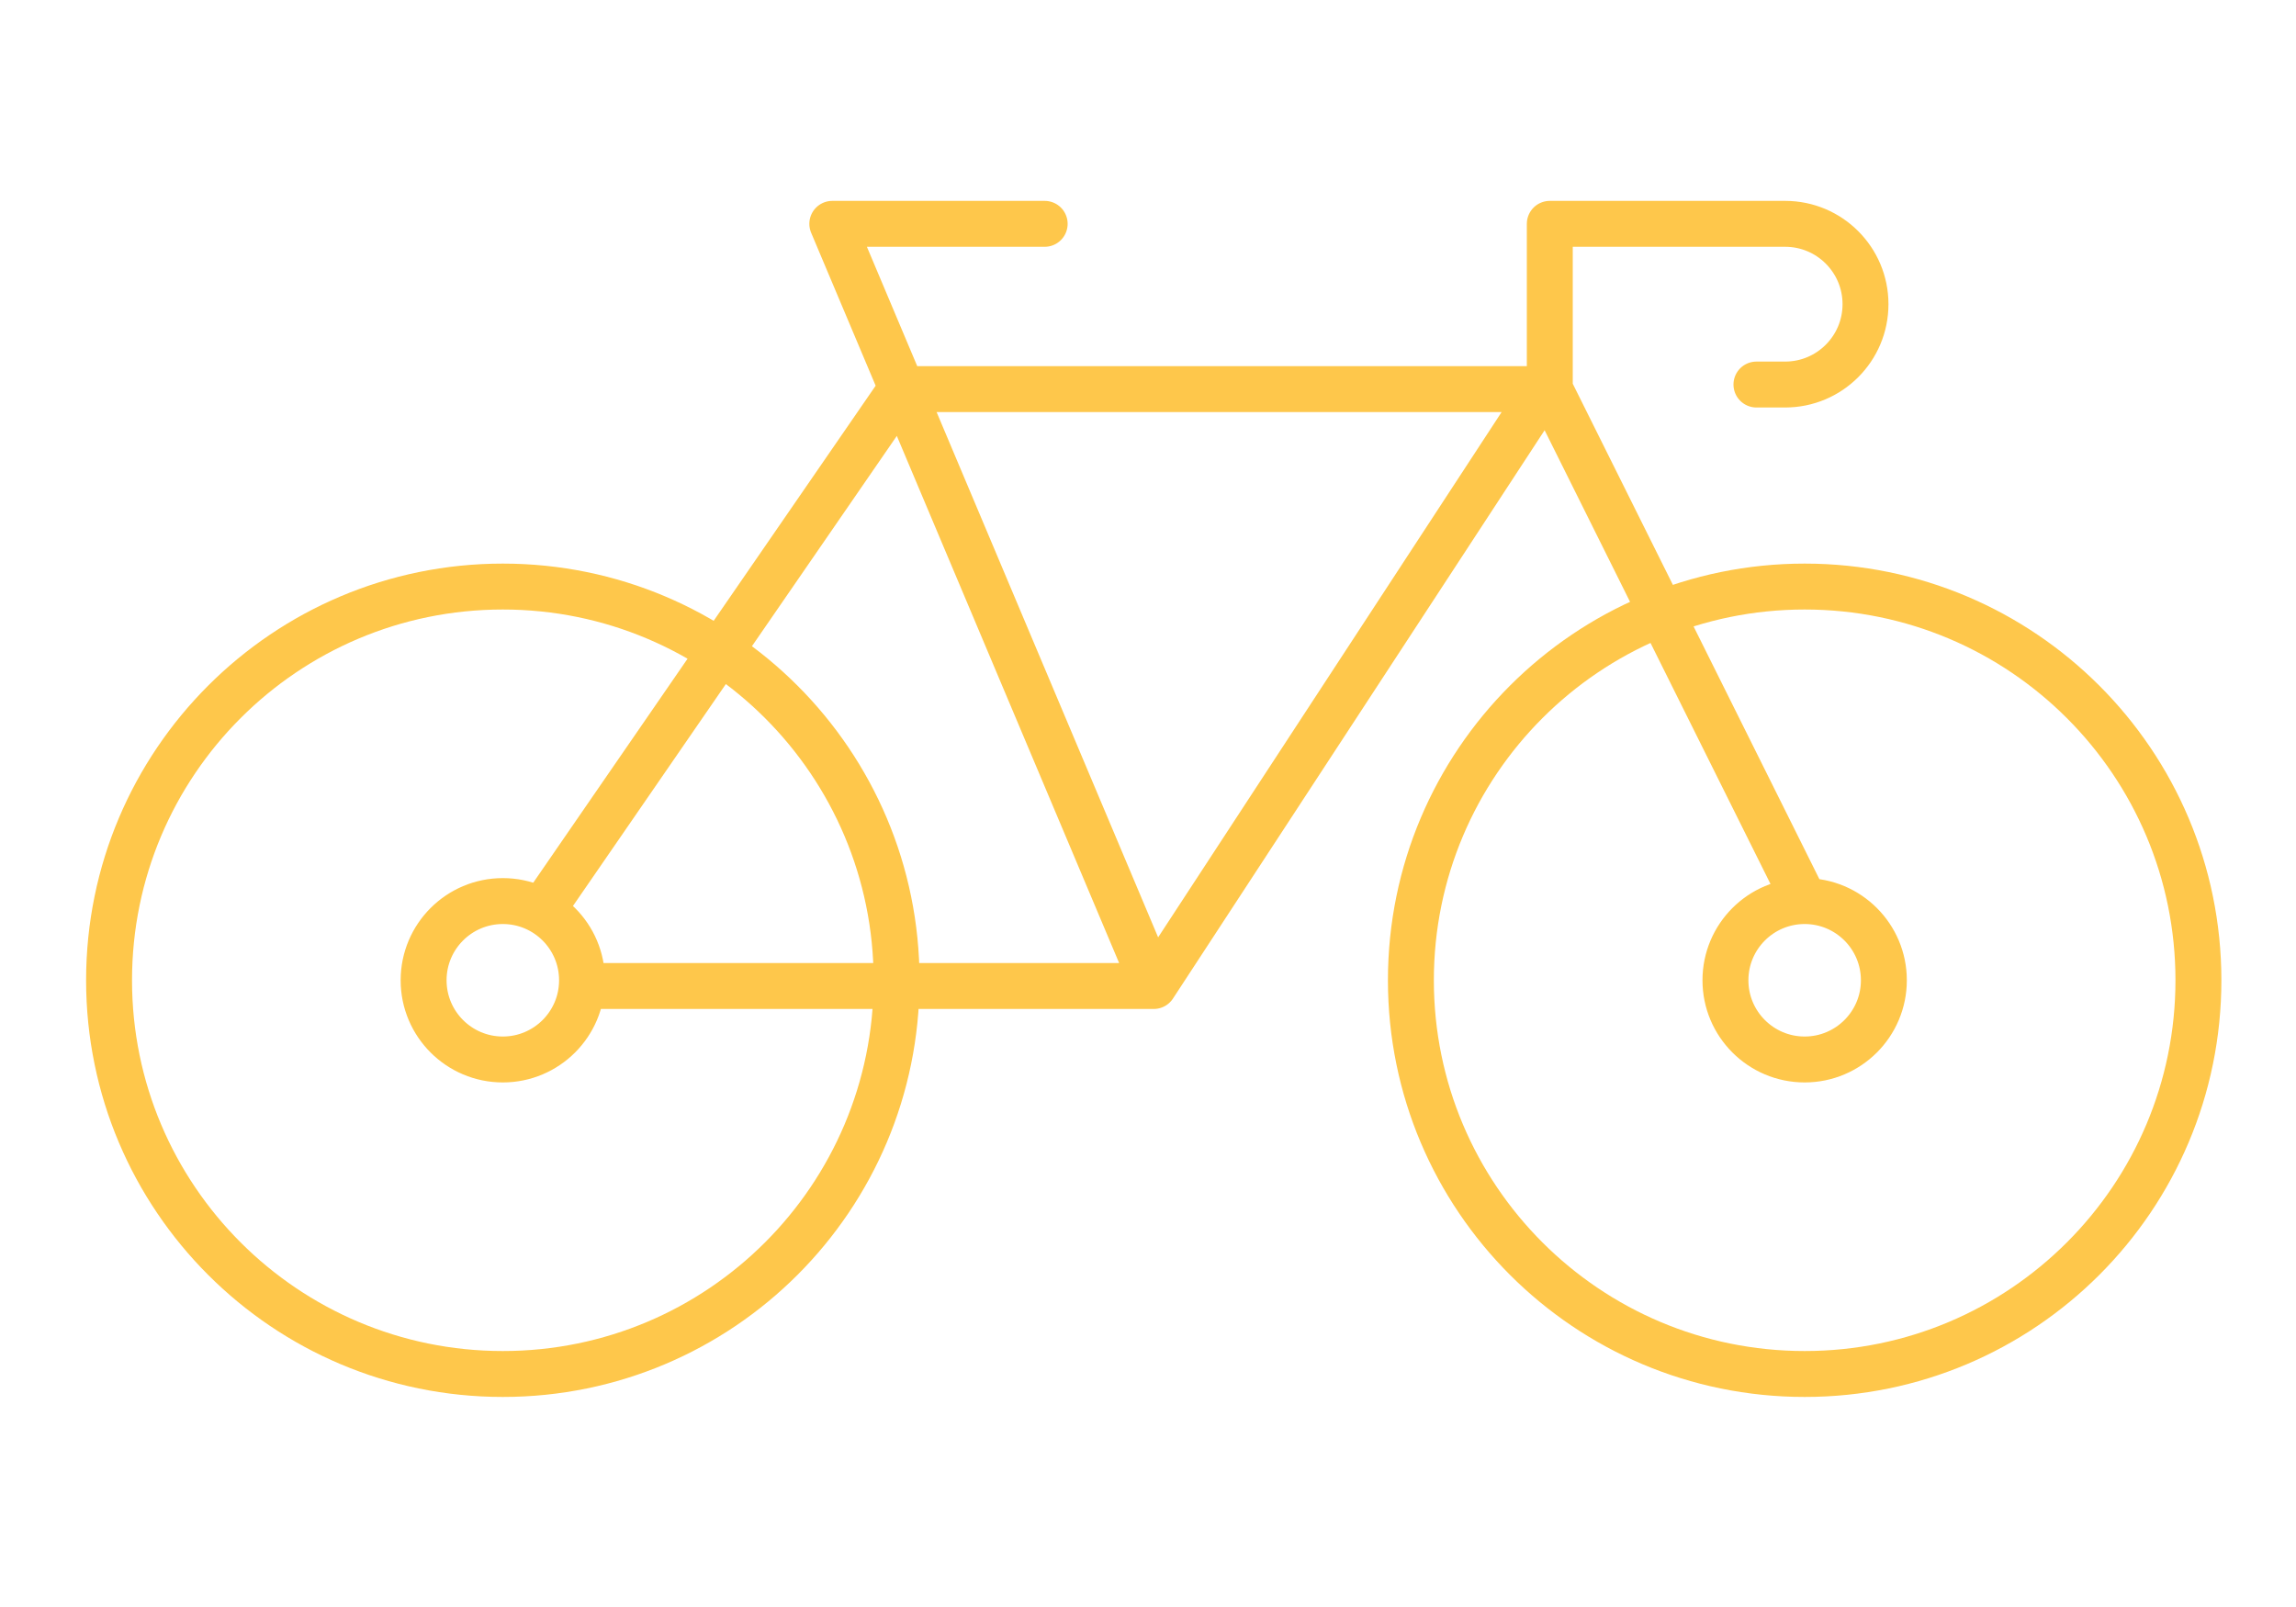
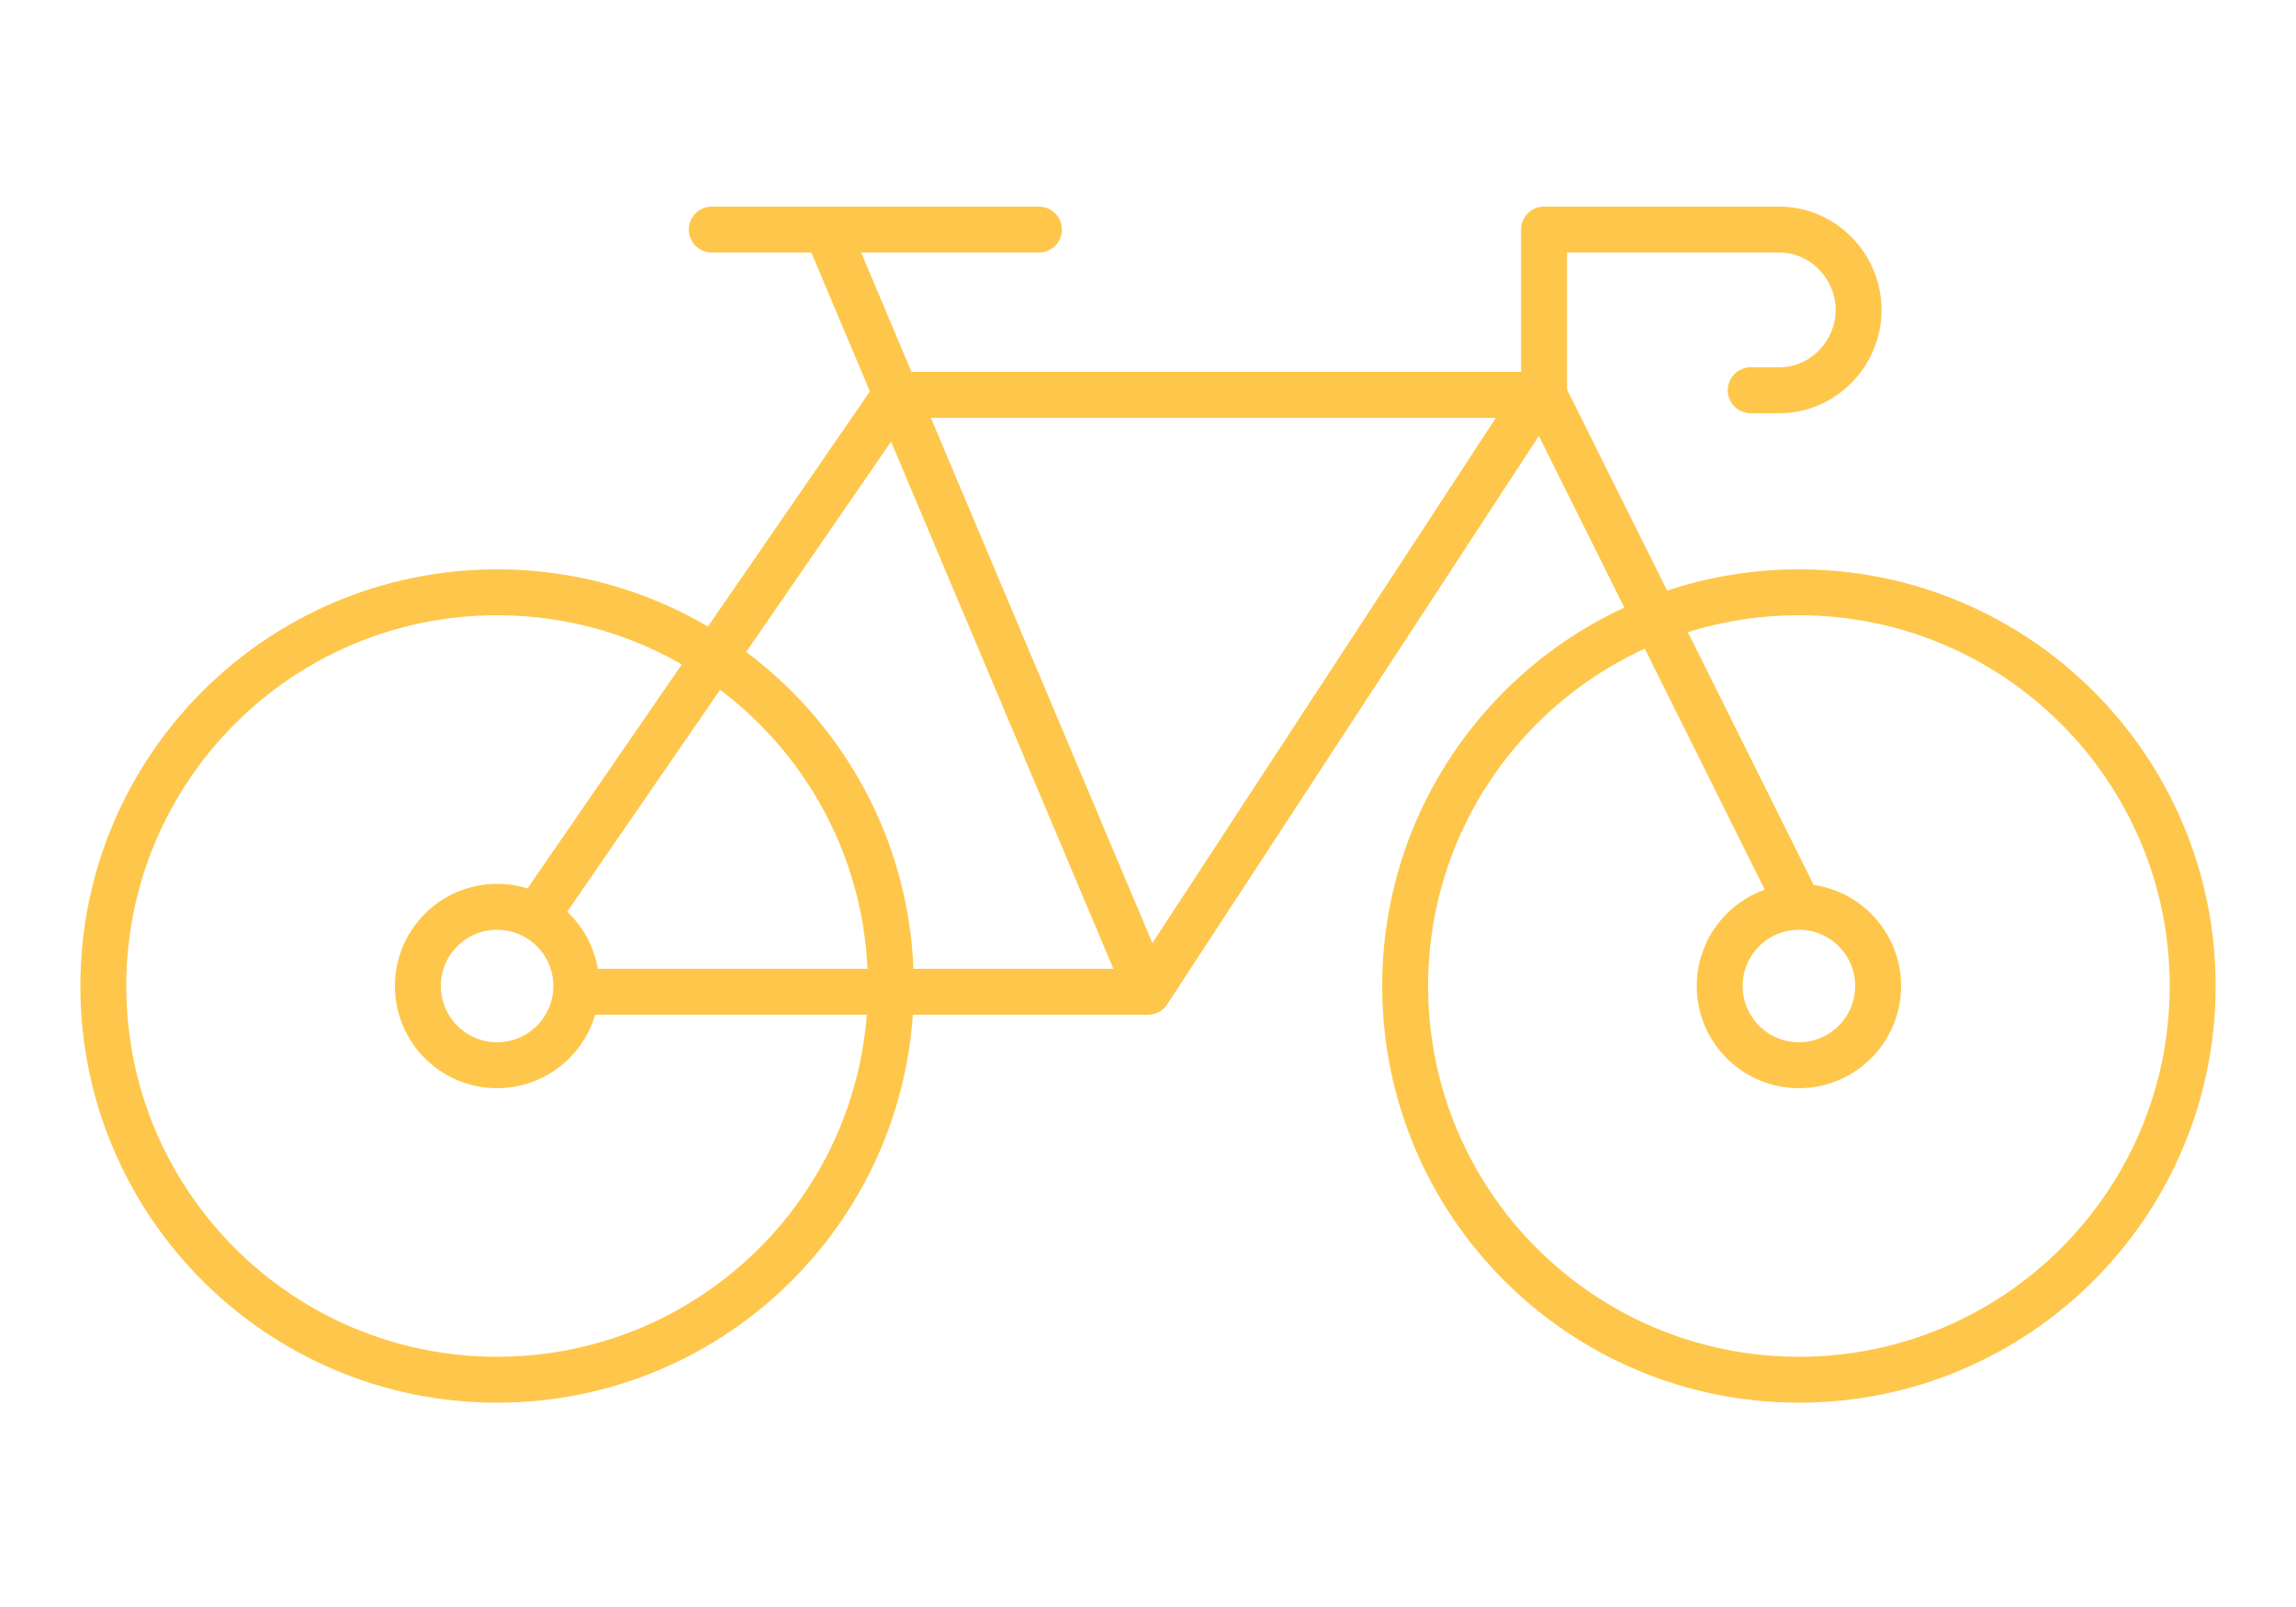
- <svg xmlns="http://www.w3.org/2000/svg" width="200" height="140" viewBox="0 0 200 140">
-   <g transform="translate(-580 -632)">
-     <rect width="200" height="140" transform="translate(580 632)" fill="none" />
-     <path d="M47,79.4l31-45h56l-34,52m0,0H51m49,0L72,20H90.5m66.2,59a6.9,6.9,0,1,0,6.9,6.9A6.9,6.9,0,0,0,156.7,79Zm0,0L134.5,34.4V20H155a7,7,0,0,1,0,14h-2.5M77.6,85.9A34.3,34.3,0,1,1,43.3,51.6,34.3,34.3,0,0,1,77.6,85.9Zm113.4,0a34.3,34.3,0,1,1-34.3-34.3A34.3,34.3,0,0,1,191,85.9Zm-140.8,0A6.9,6.9,0,1,1,43.3,79a6.9,6.9,0,0,1,6.9,6.9Z" transform="translate(580.5 631.5)" fill="none" stroke="#fec74b" stroke-linecap="round" stroke-linejoin="round" stroke-miterlimit="10" stroke-width="4" />
-   </g>
+ <svg xmlns="http://www.w3.org/2000/svg" width="200" height="140" fill="none">
+   <path d="M47 79.4l31-45h56l-34 52m0 0H51m49 0L72 20H62h28.5m66.2 59a6.9 6.9 0 1 0 0 13.8 6.9 6.9 0 0 0 0-13.8zm0 0l-22.2-44.6V20H155c3.8 0 6.9 3.2 6.9 7s-3.1 7-6.9 7h-2.5M77.6 85.9c0 18.943-15.357 34.3-34.3 34.3C24.357 120.2 9 104.843 9 85.9c0-18.943 15.357-34.3 34.3-34.3 18.943 0 34.3 15.357 34.3 34.3zm113.4 0c0 18.943-15.357 34.3-34.3 34.3-18.943 0-34.3-15.357-34.3-34.3 0-18.943 15.357-34.3 34.3-34.3 18.943 0 34.3 15.357 34.3 34.3zm-140.8 0a6.9 6.9 0 1 1-13.8 0 6.9 6.9 0 0 1 13.8 0z" stroke="#FEC74B" stroke-width="4" stroke-miterlimit="10" stroke-linecap="round" stroke-linejoin="round" />
</svg>
